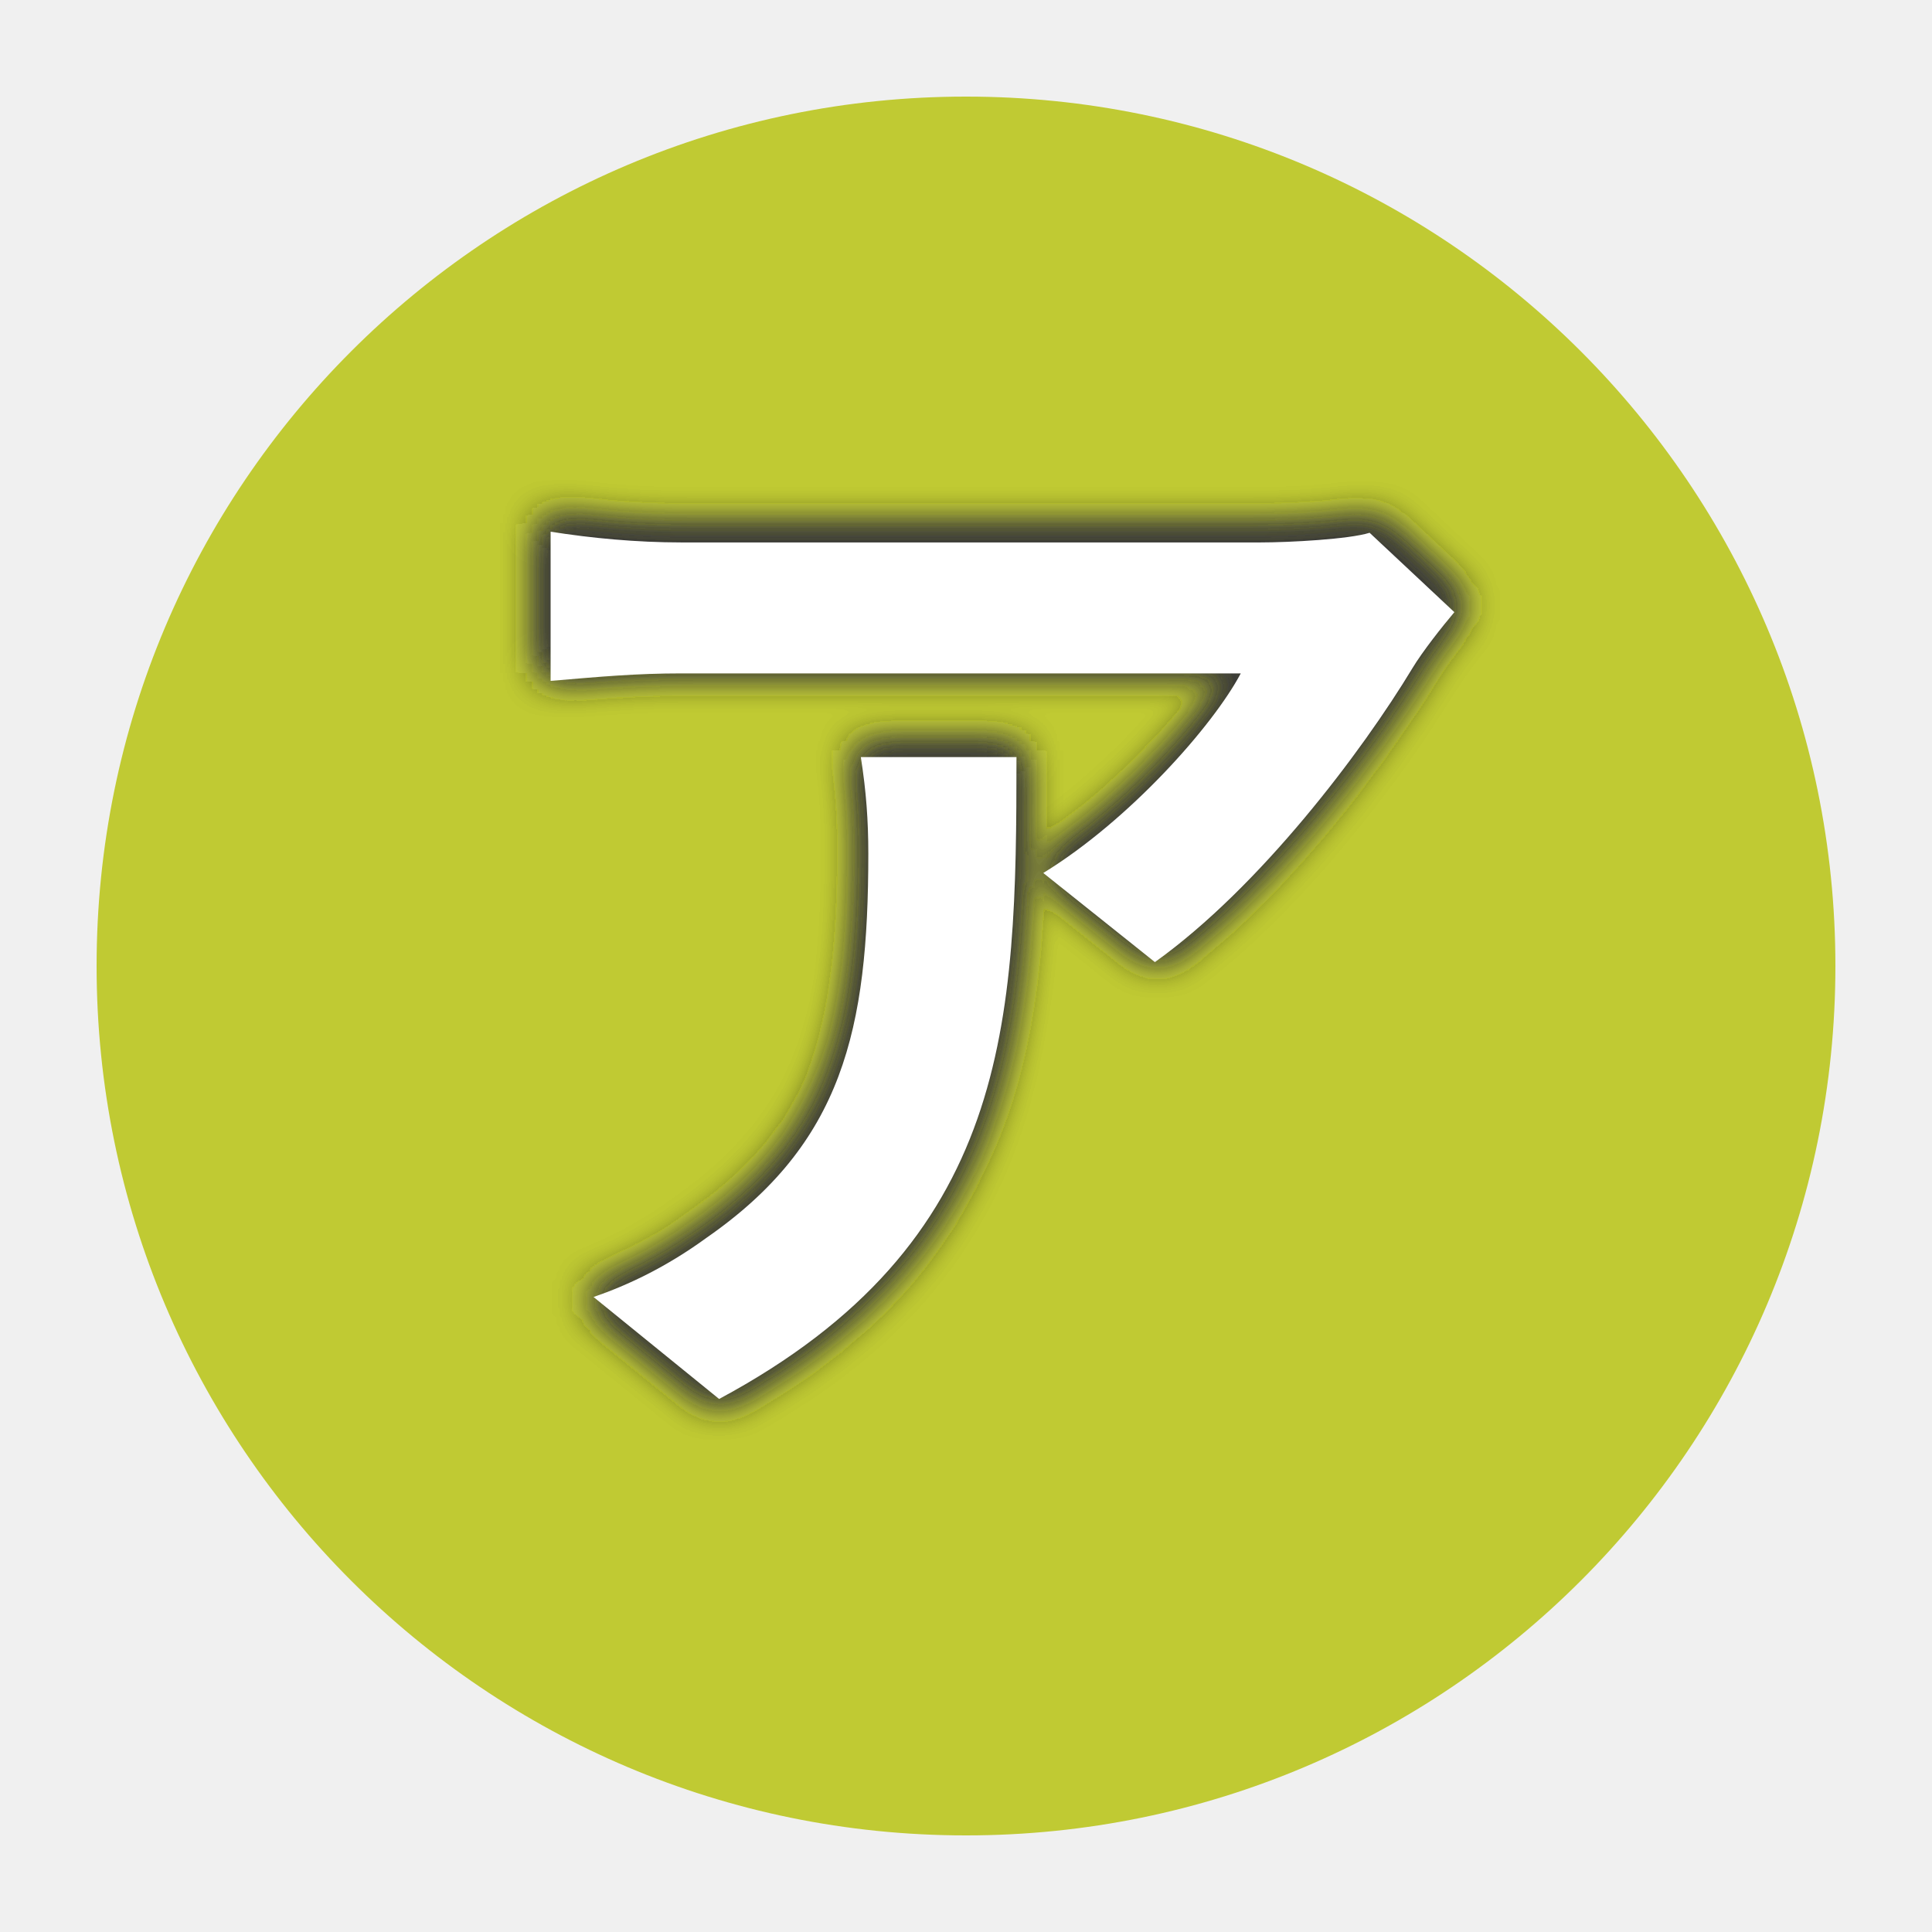
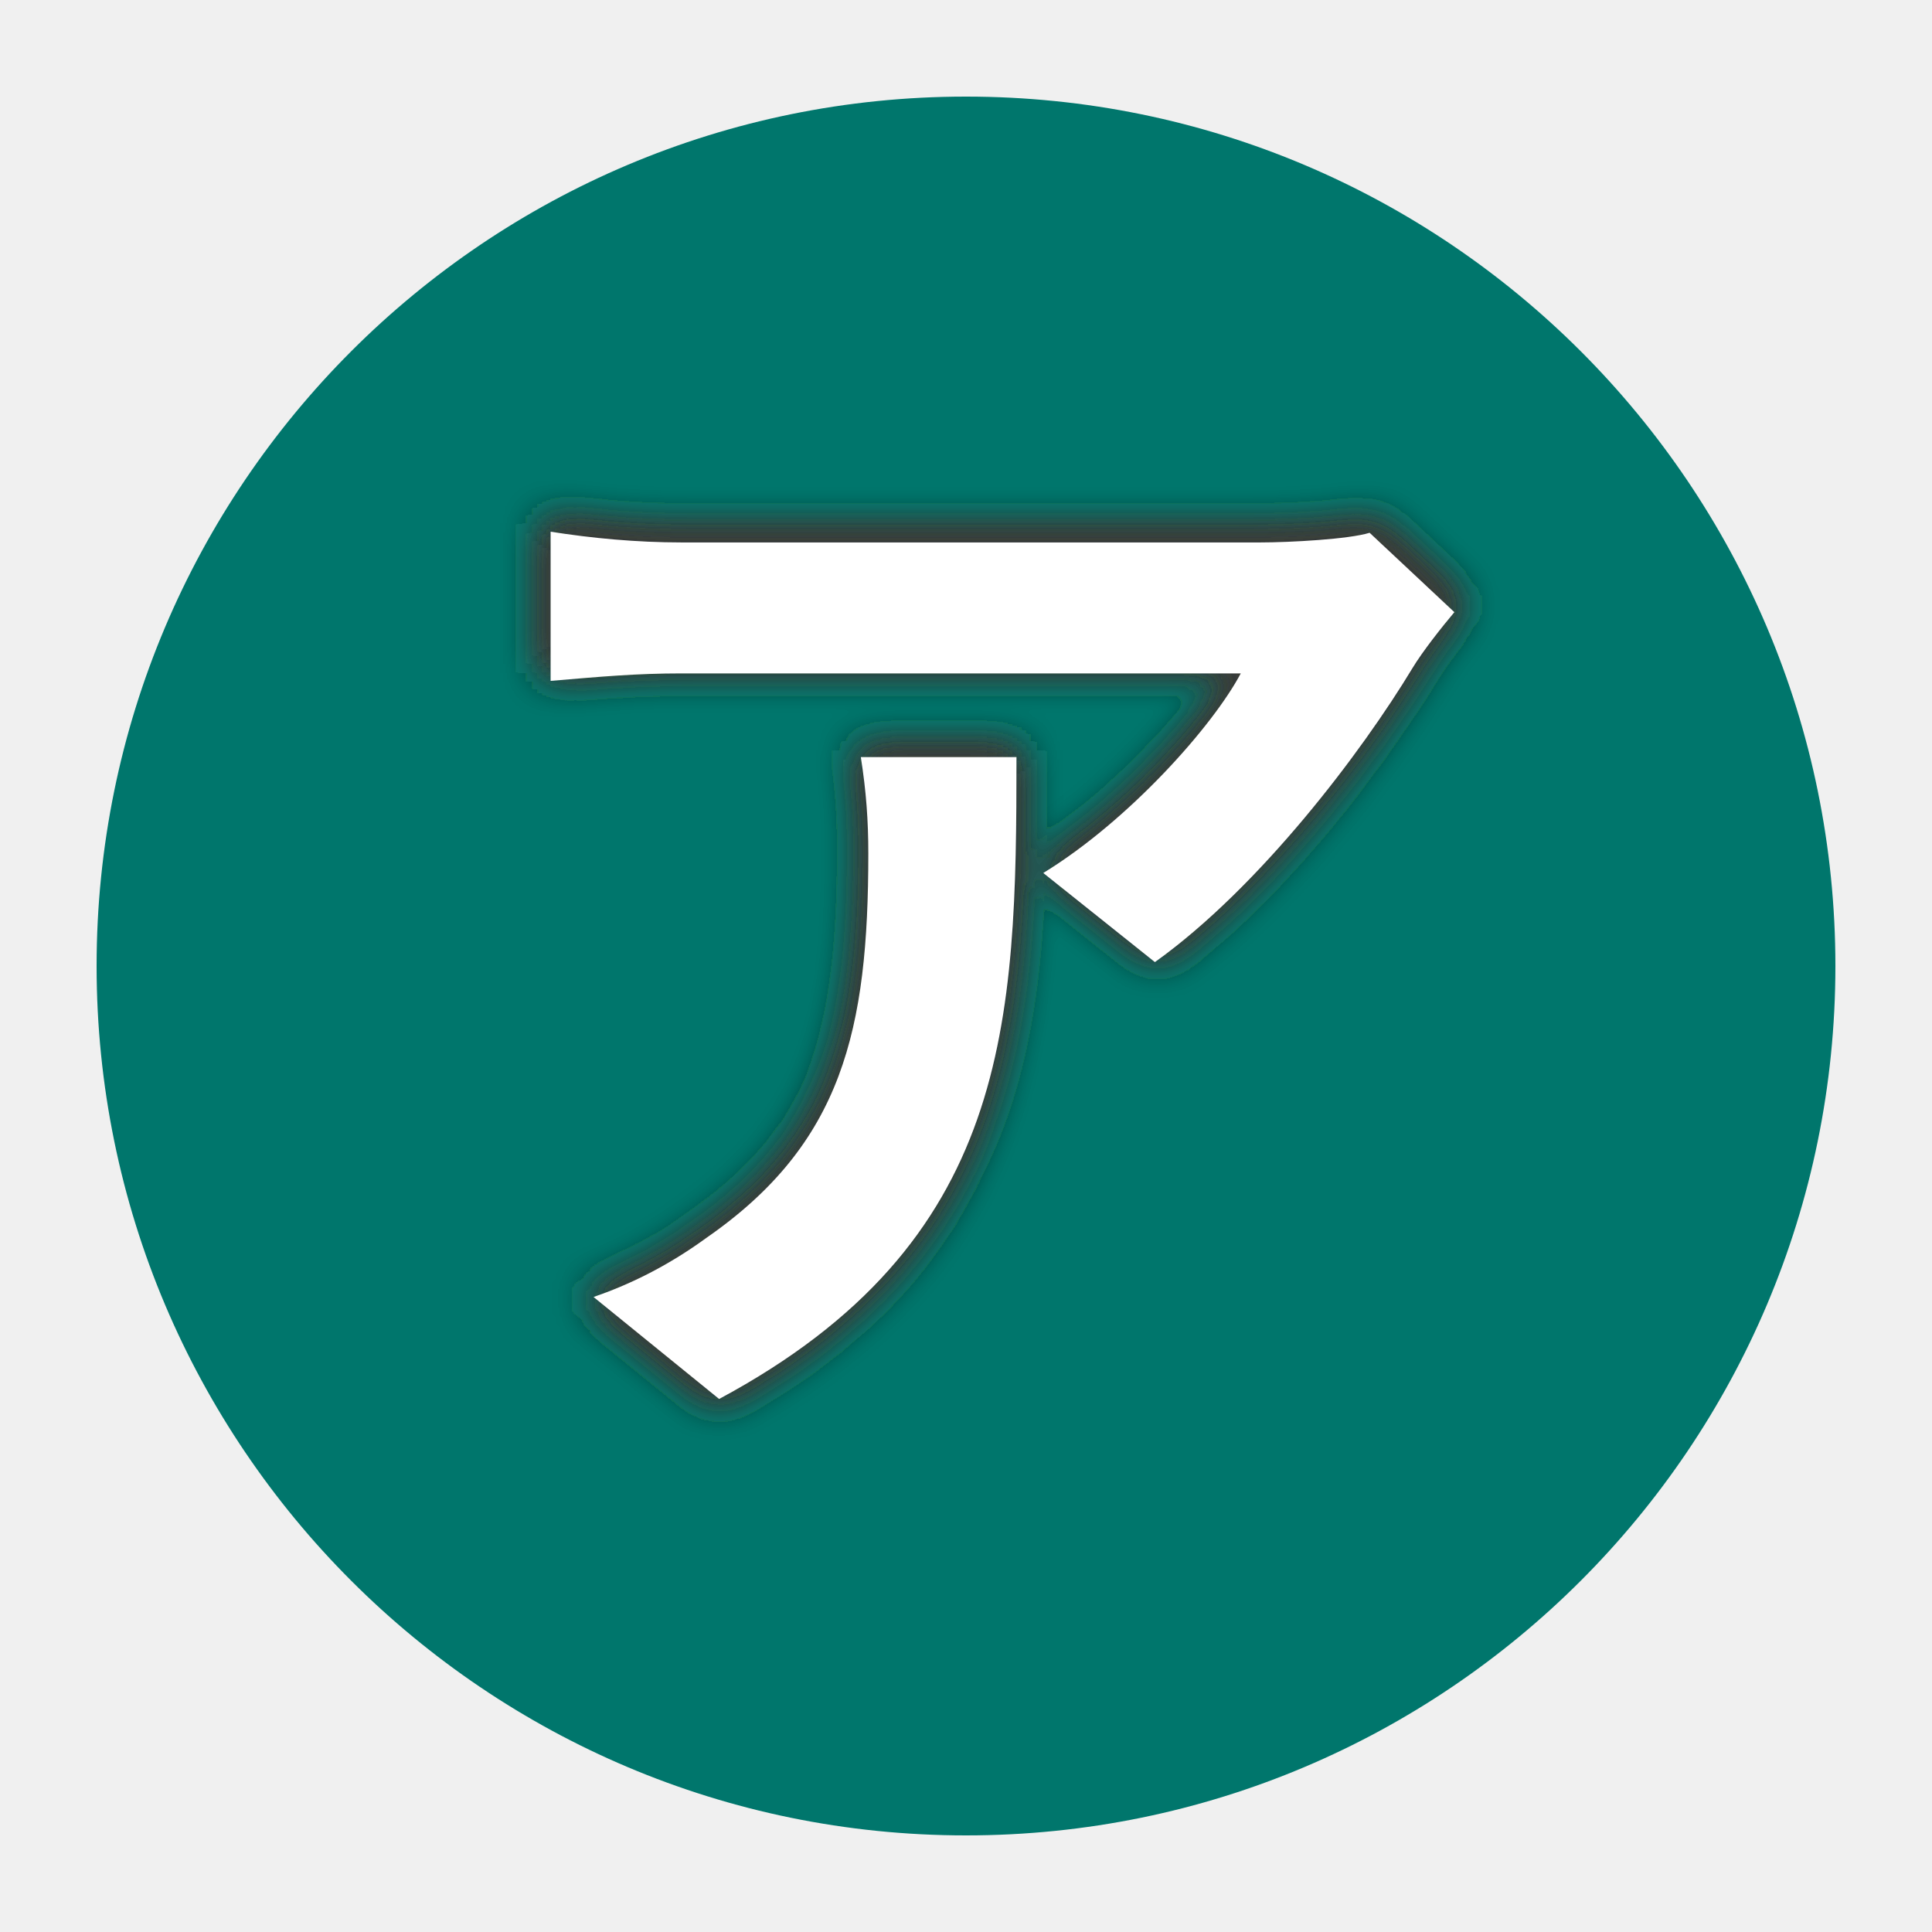
<svg xmlns="http://www.w3.org/2000/svg" width="500" height="500">
  <filter id="glow" x="-15%" y="-15%" width="130%" height="130%">
    <feGaussianBlur stdDeviation="5 5" result="glow" />
    <feMerge>
      <feMergeNode in="glow" />
      <feMergeNode in="glow" />
      <feMergeNode in="glow" />
    </feMerge>
  </filter>
  <g id="Layer_1">
-     <ellipse stroke-width="0" ry="225.0" rx="225.0" id="svg_2" cy="250.0" cx="250.0" fill="#C0CA33" />
+     <ellipse stroke-width="0" ry="225.0" rx="225.0" id="svg_2" cy="250.0" cx="250.0" fill="#00766C" />
    <text style="filter: url(#glow); fill: #3a3a38" font-size="280.899" font-weight="bold" x="250.0" y="263.158" text-anchor="middle" fill="white" dy="83.333">ア</text>
    <text font-size="277.778" font-weight="bold" x="250.0" y="263.158" text-anchor="middle" fill="white" dy="83.333">ア</text>
  </g>
</svg>
